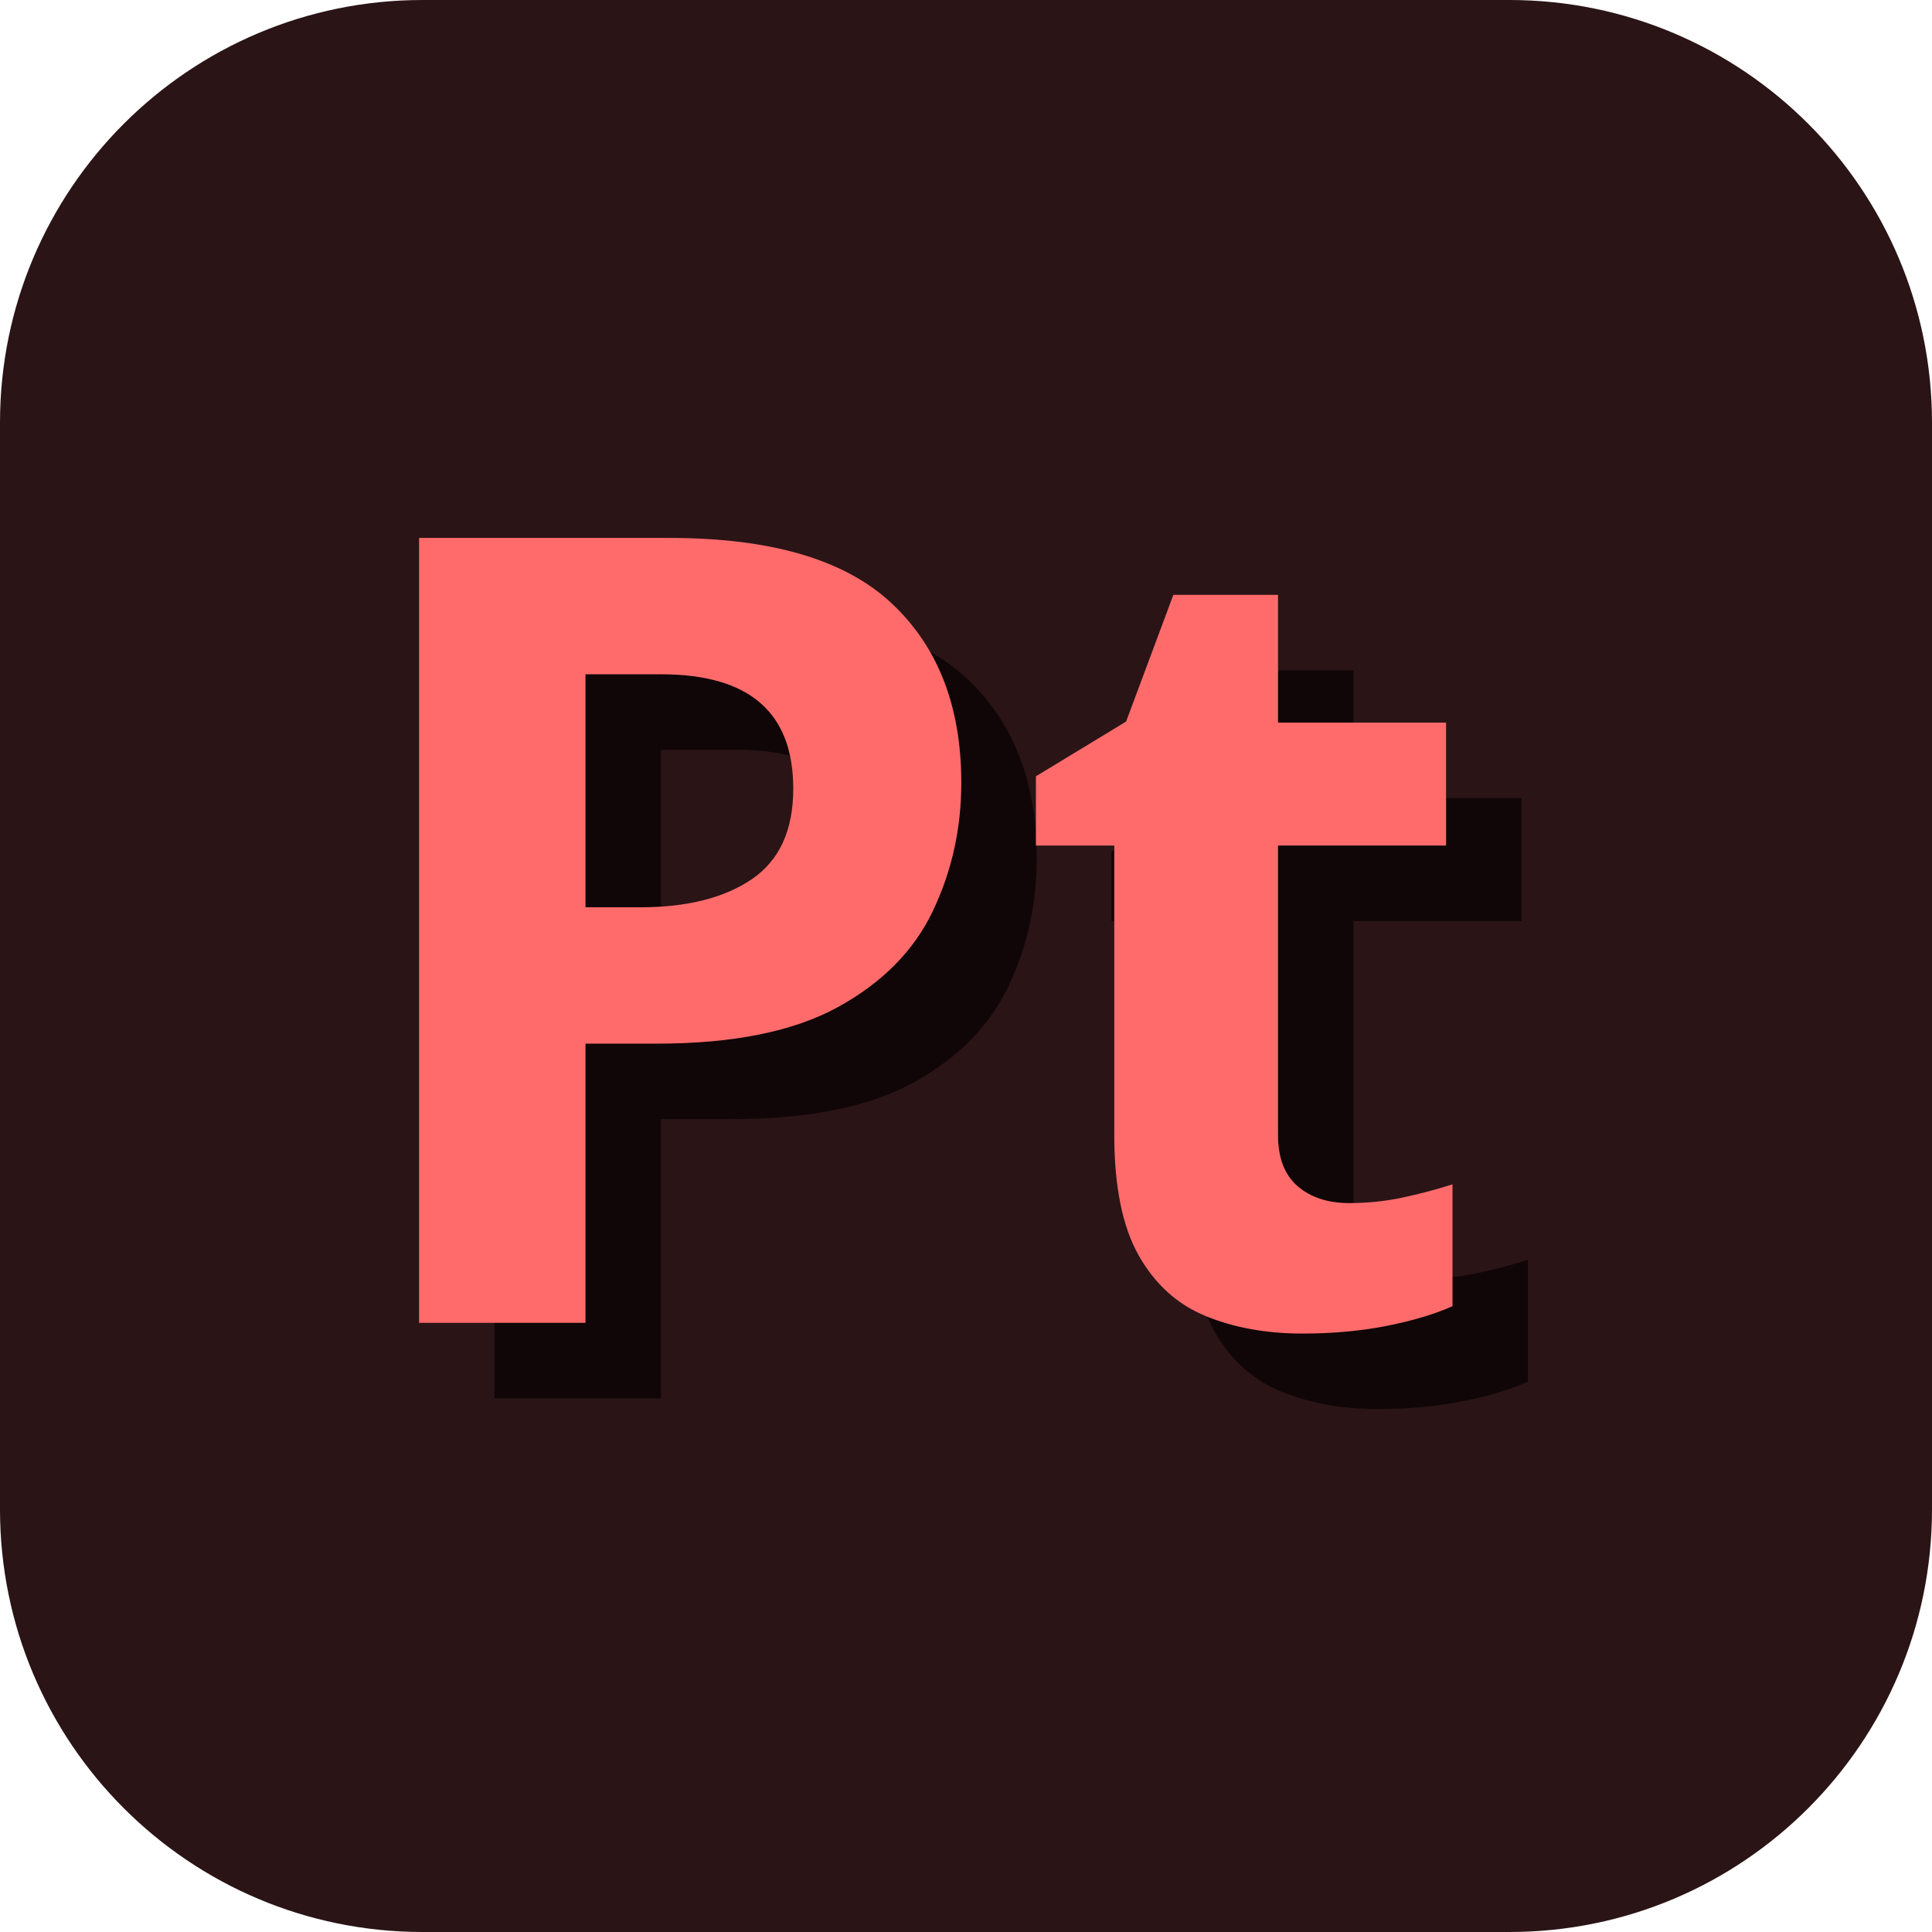
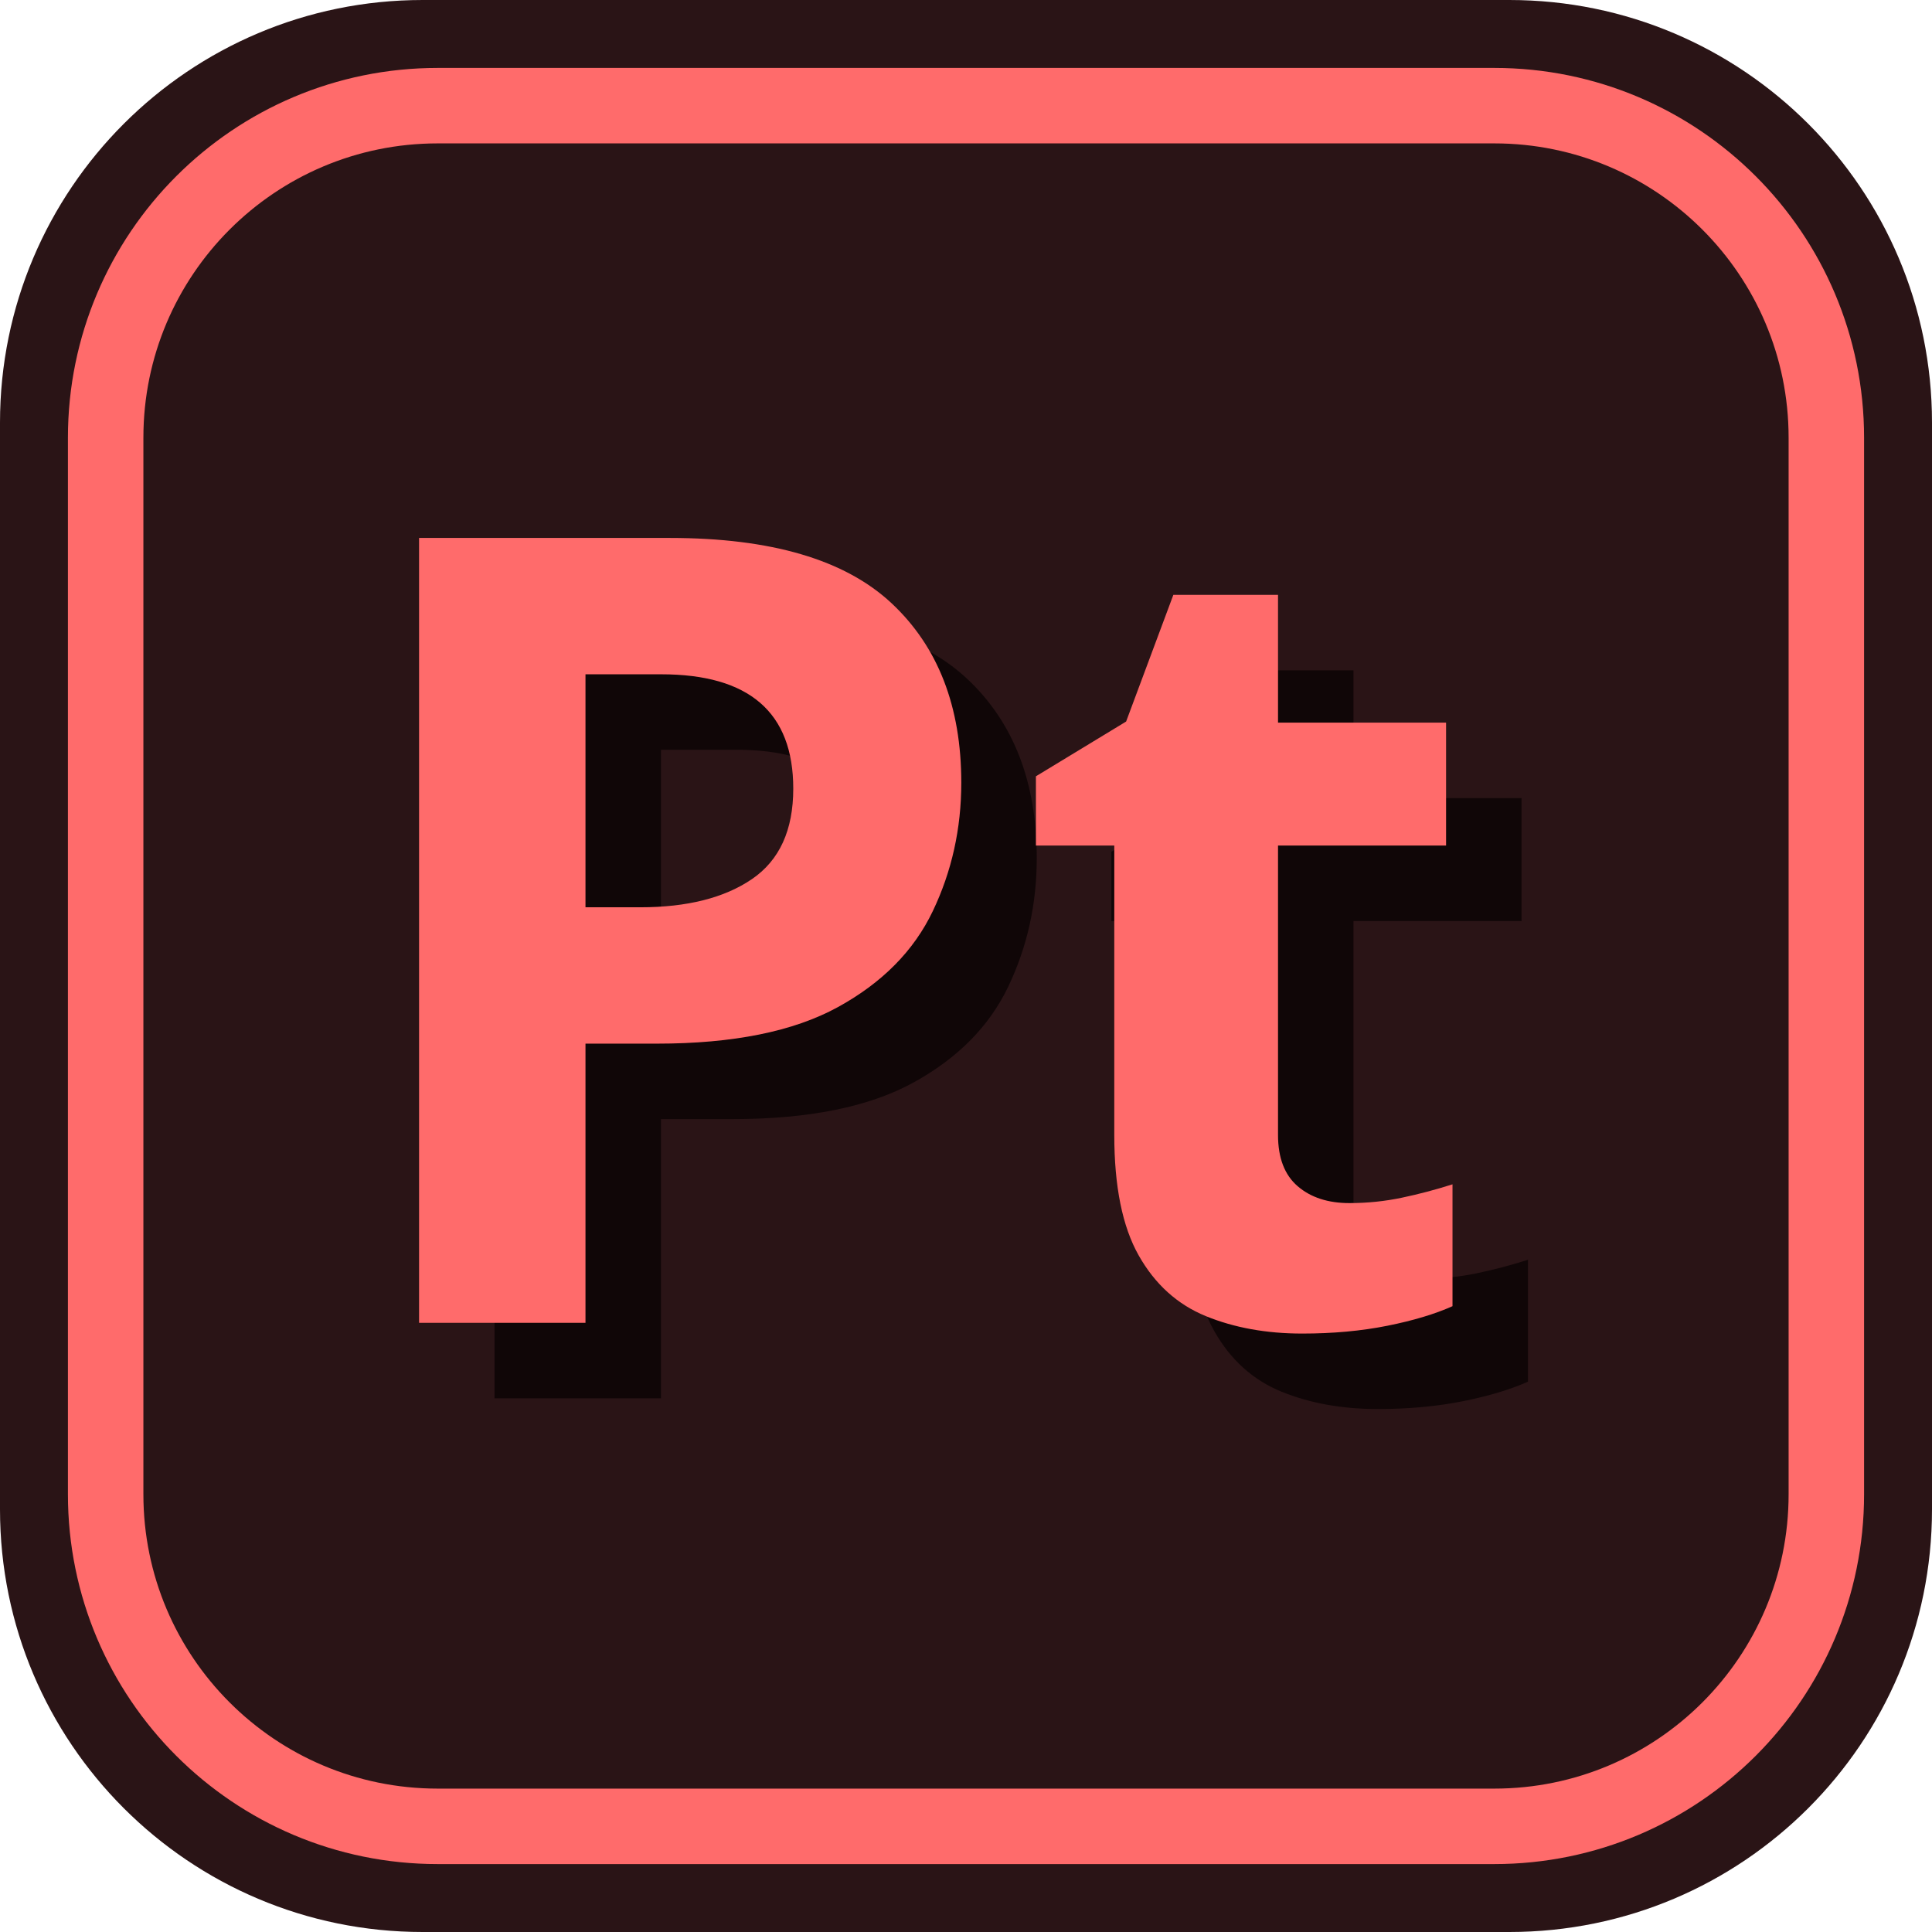
<svg xmlns="http://www.w3.org/2000/svg" viewBox="0 0 64 64">
  <rect width="64" height="64" rx="14" fill="#2A1416" />
+   <rect x="3.5" y="3.5" width="57" height="57" rx="11" fill="none" stroke="#FF6B6B" stroke-opacity="1" stroke-width="2.5" />
  <path transform="translate(13.11 46.32)" fill="#100607" d="M11.577 -26.0Q16.61 -26.0 18.922 -23.839Q21.234 -21.679 21.234 -17.891Q21.234 -15.614 20.291 -13.64Q19.349 -11.666 17.144 -10.457Q14.938 -9.248 11.15 -9.248H8.785V0.0H3.272V-26.0ZM11.293 -21.483H8.785V-13.765H10.599Q12.929 -13.765 14.298 -14.698Q15.668 -15.632 15.668 -17.695Q15.668 -21.483 11.293 -21.483ZM34.092 -3.966Q34.981 -3.966 35.826 -4.144Q36.67 -4.321 37.506 -4.588V-0.551Q36.635 -0.16 35.345 0.098Q34.056 0.356 32.527 0.356Q30.748 0.356 29.334 -0.222Q27.921 -0.8 27.111 -2.232Q26.302 -3.663 26.302 -6.224V-15.81H23.706V-18.104L26.694 -19.918L28.259 -24.115H31.726V-19.882H37.293V-15.81H31.726V-6.224Q31.726 -5.086 32.376 -4.526Q33.025 -3.966 34.092 -3.966Z" />
  <path transform="translate(10.61 43.82)" fill="#FF6B6B" d="M11.577 -26.0Q16.61 -26.0 18.922 -23.839Q21.234 -21.679 21.234 -17.891Q21.234 -15.614 20.291 -13.64Q19.349 -11.666 17.144 -10.457Q14.938 -9.248 11.15 -9.248H8.785V0.0H3.272V-26.0ZM11.293 -21.483H8.785V-13.765H10.599Q12.929 -13.765 14.298 -14.698Q15.668 -15.632 15.668 -17.695Q15.668 -21.483 11.293 -21.483ZM34.092 -3.966Q34.981 -3.966 35.826 -4.144Q36.67 -4.321 37.506 -4.588V-0.551Q36.635 -0.16 35.345 0.098Q34.056 0.356 32.527 0.356Q30.748 0.356 29.334 -0.222Q27.921 -0.8 27.111 -2.232Q26.302 -3.663 26.302 -6.224V-15.81H23.706V-18.104L26.694 -19.918L28.259 -24.115H31.726V-19.882H37.293V-15.81H31.726V-6.224Q31.726 -5.086 32.376 -4.526Q33.025 -3.966 34.092 -3.966Z" />
</svg>
